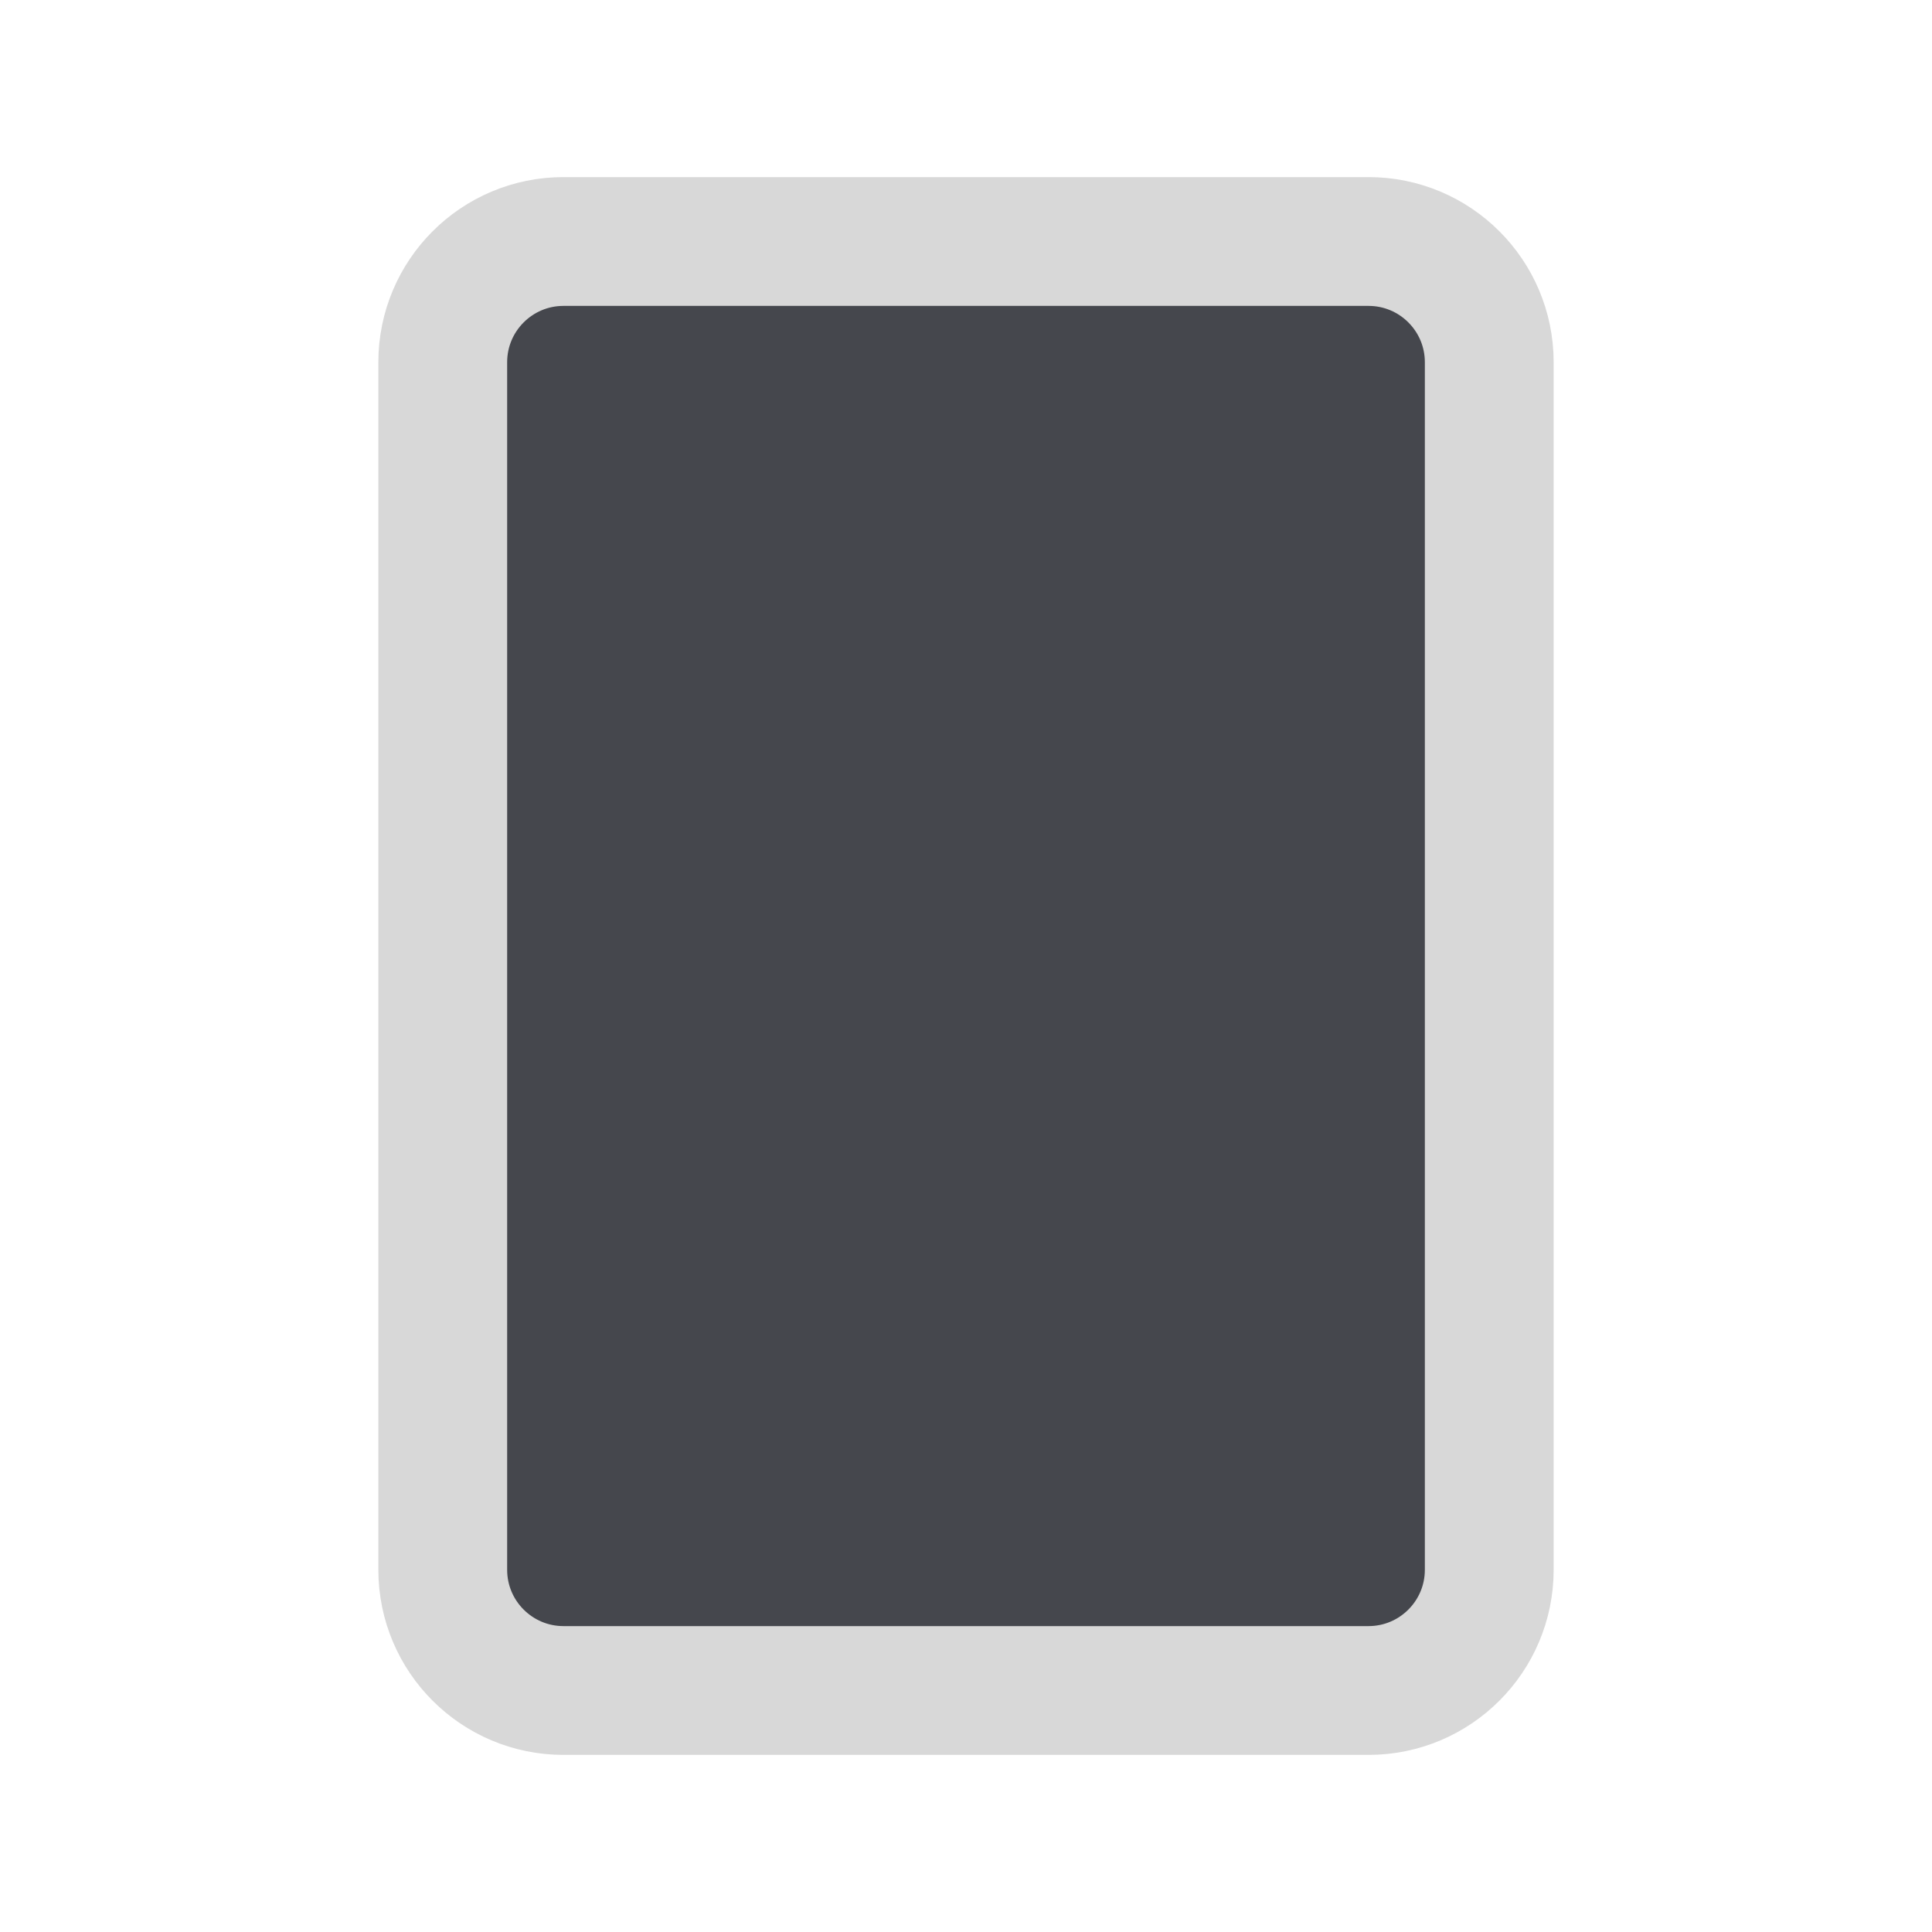
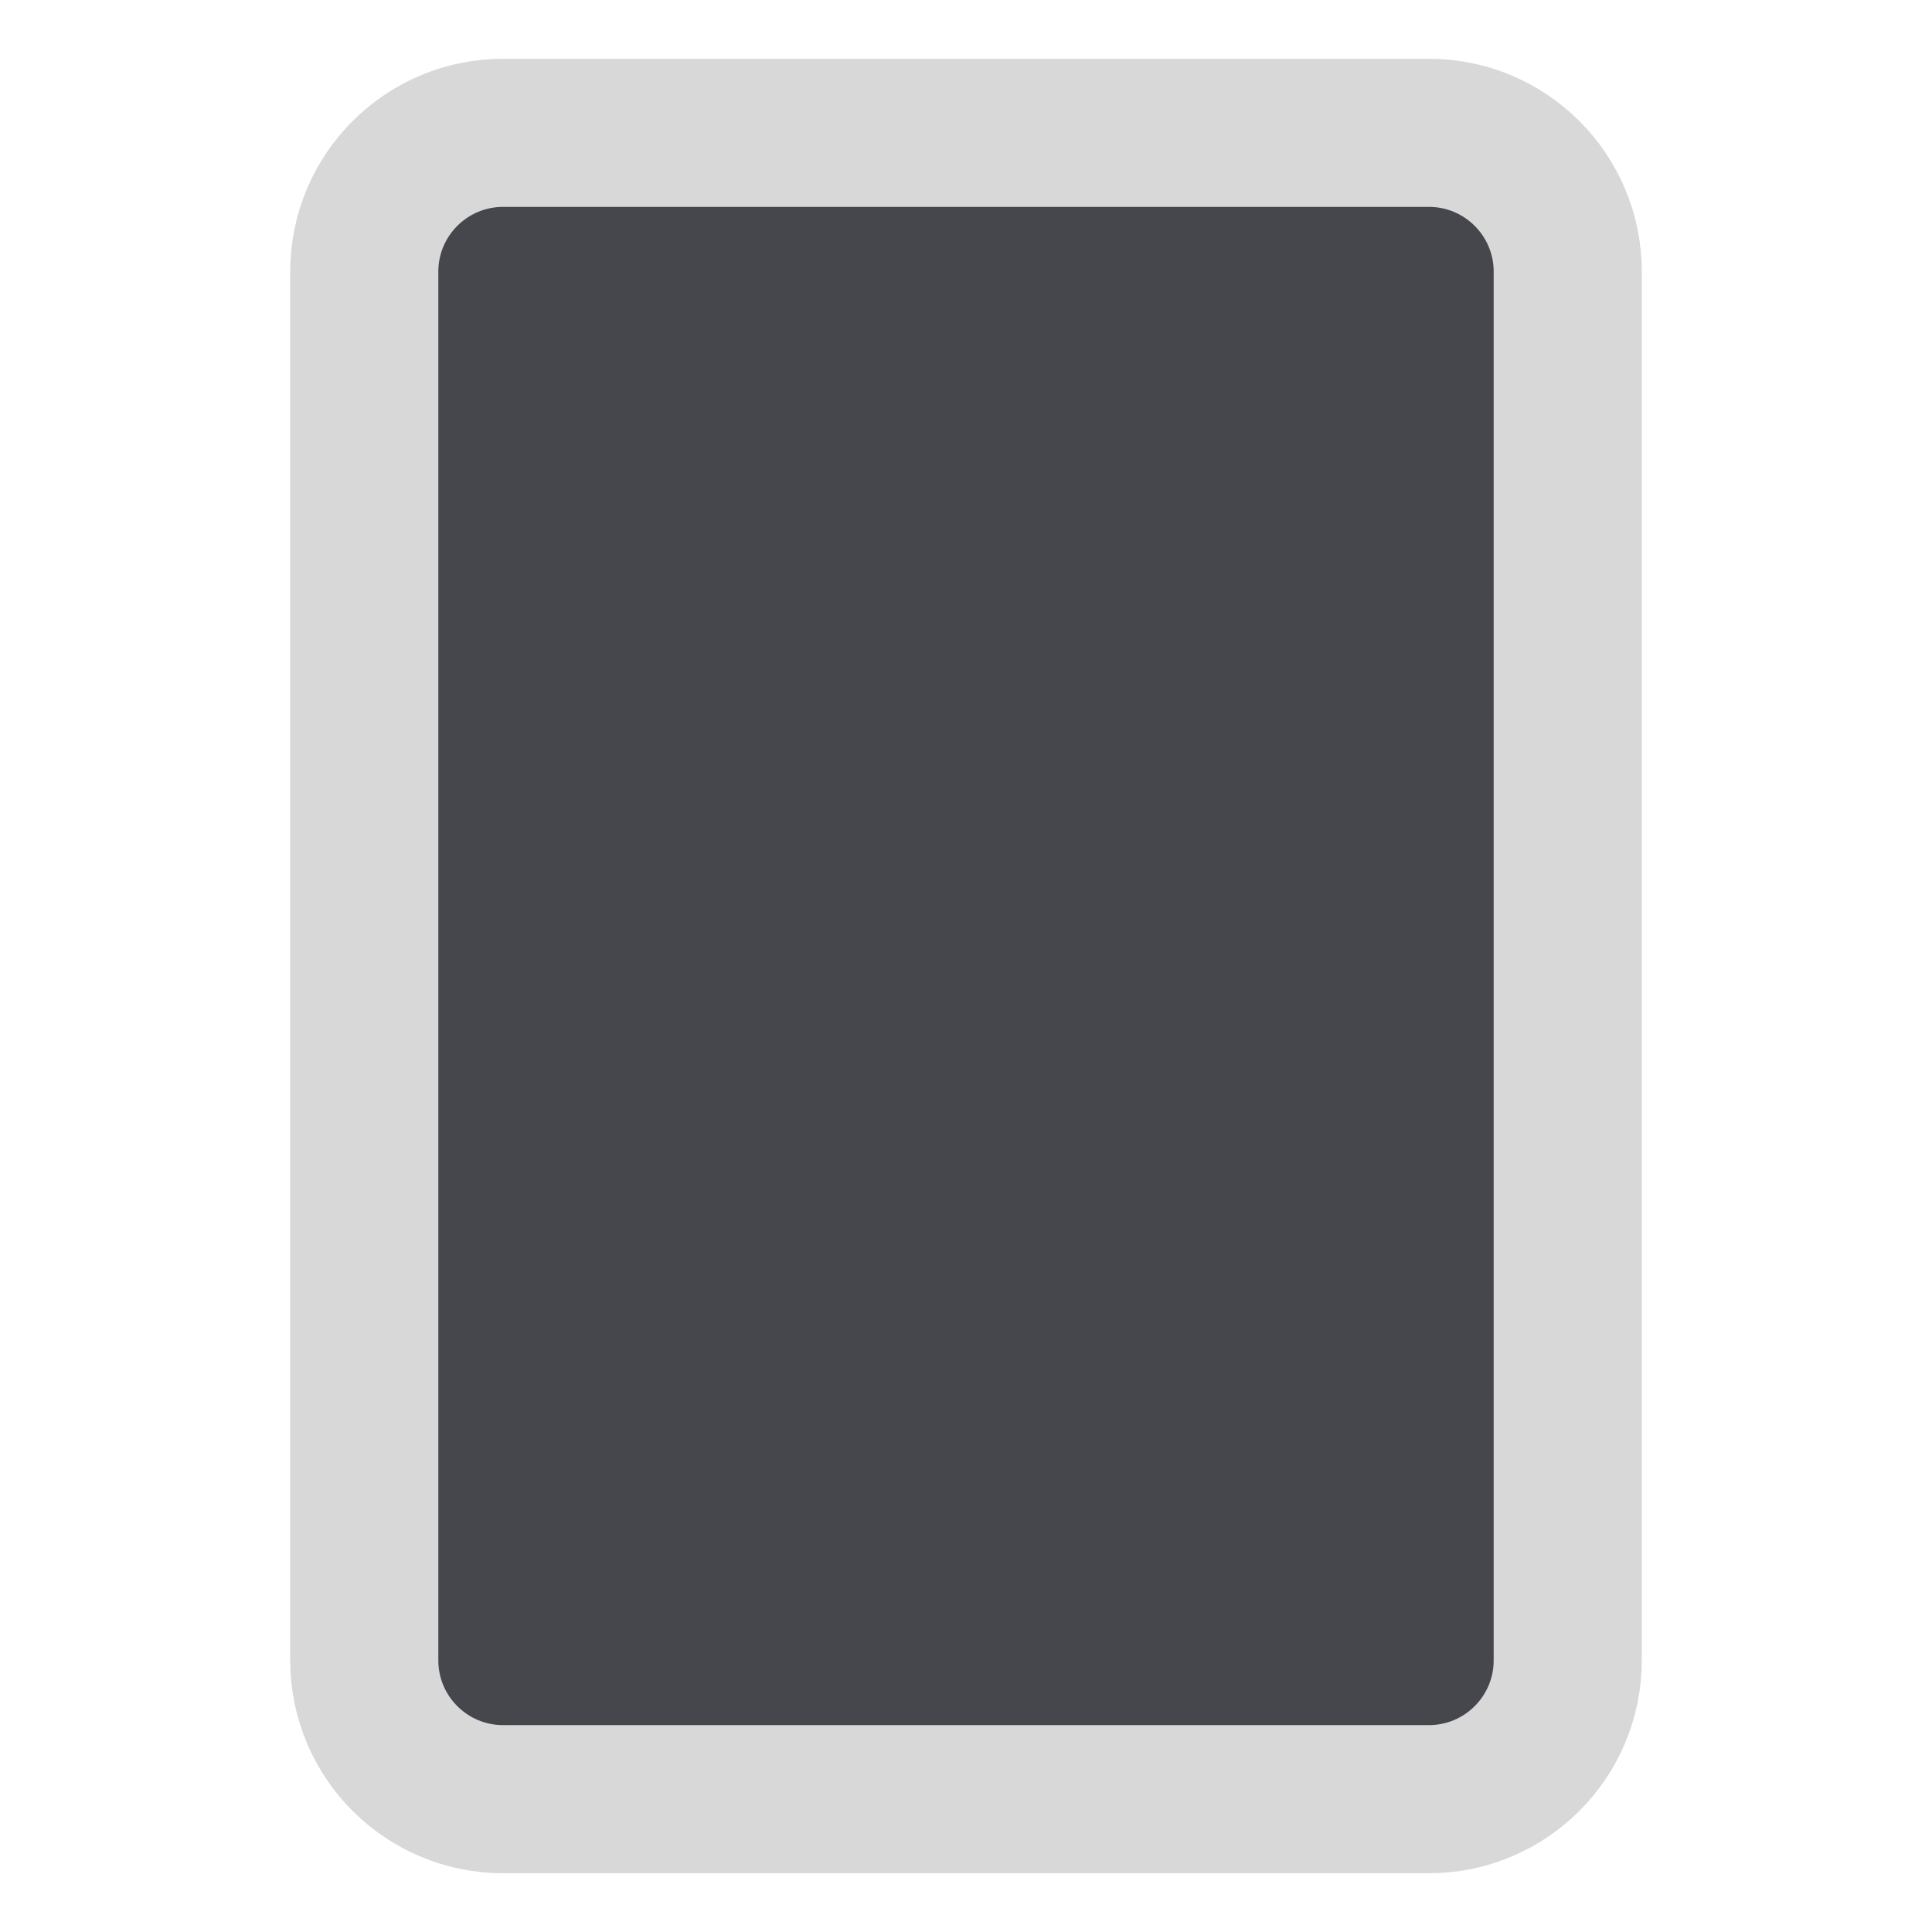
<svg xmlns="http://www.w3.org/2000/svg" width="24" height="24" viewBox="0 0 24 24">
  <g stroke-linecap="round" stroke-linejoin="round">
-     <rect fill="#45474D" stroke="#D8D8D8" stroke-width="1.6" x="5.5" y="3.0" width="13" height="18" rx="1.5" />
+     <g transform="translate(12 12) scale(1.15) translate(-12 -12)">
+       <rect fill="#45474D" stroke="#D8D8D8" stroke-width="1.6" x="5.5" y="3.0" width="13" height="18" rx="1.5" />
+     </g>
  </g>
</svg>
